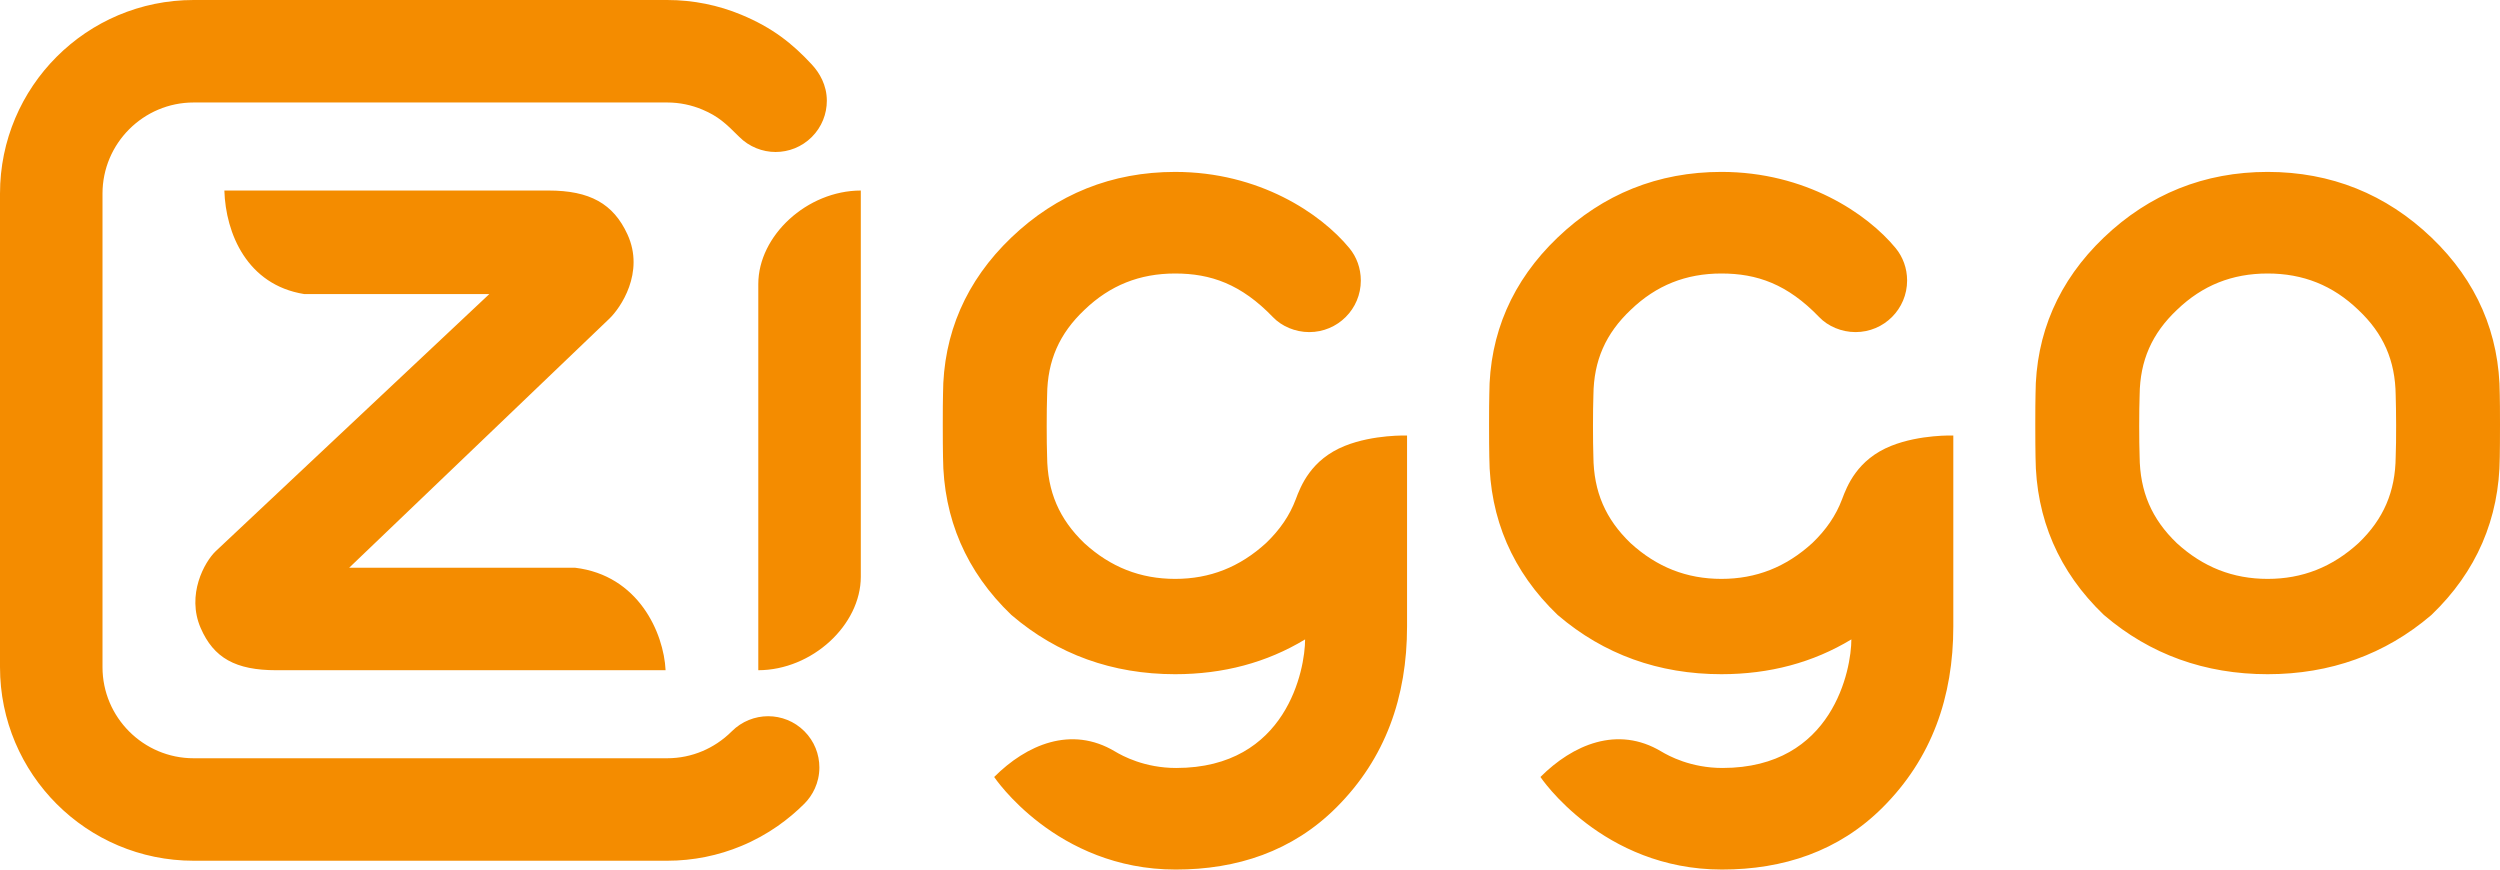
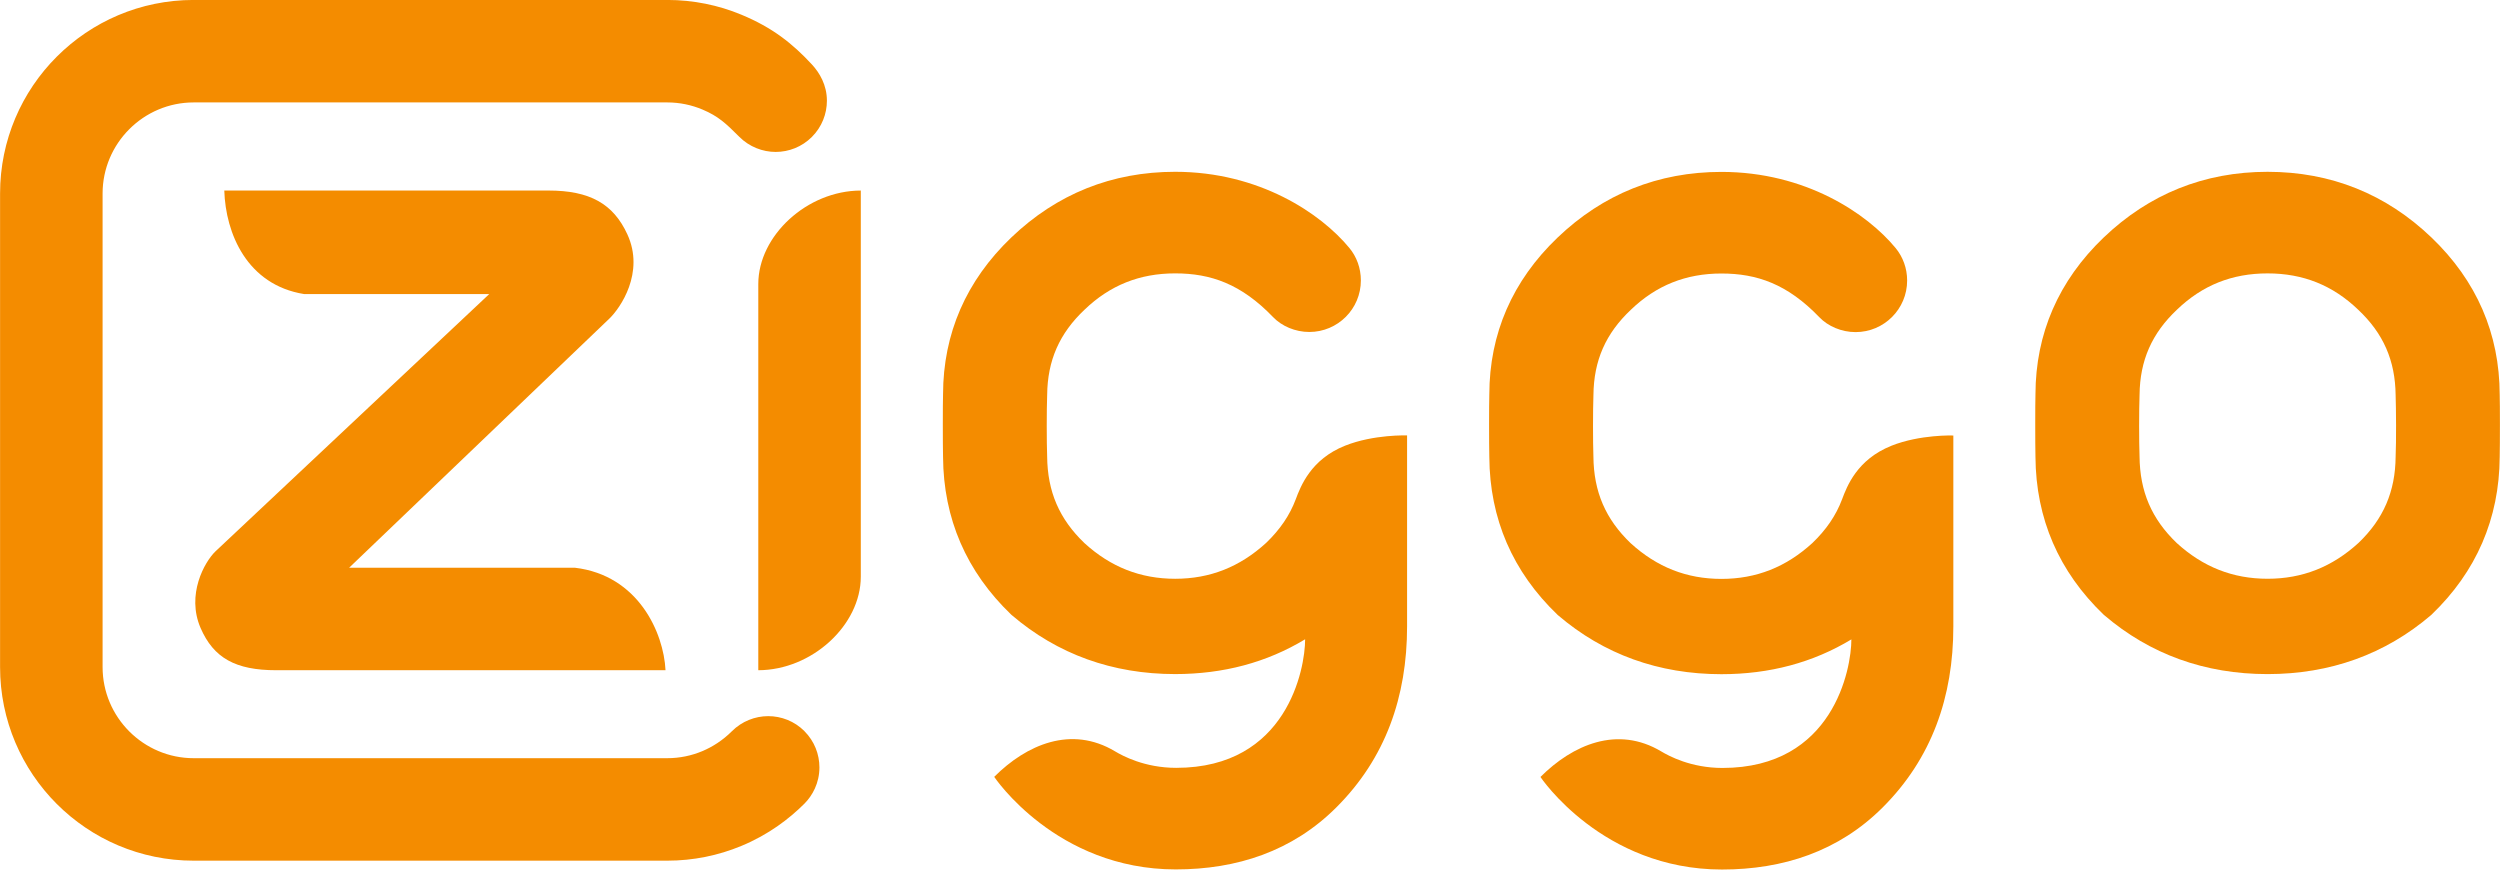
- <svg xmlns="http://www.w3.org/2000/svg" version="1.1" id="Layer_1" x="0px" y="0px" width="593.85px" height="206.554px" viewBox="0.143 316.628 593.85 206.554" style="enable-background:new 0.143 316.628 593.85 206.554;" xml:space="preserve">
-   <path style="fill:#F48C00;" d="M191.212,490.321c2.377,2.377,3.566,5.494,3.566,8.607c0,3.715-1.663,6.707-3.563,8.608 c-3.626,3.62-8.56,7.39-15.007,10.057c-5.423,2.251-11.368,3.495-17.602,3.495h-56.235H46.143c-12.703,0-24.202-5.146-32.527-13.47 c-8.325-8.325-13.473-19.823-13.473-32.529v-56.231v-56.236c0-12.703,5.146-24.201,13.473-32.524 c8.324-8.322,19.824-13.47,32.527-13.47h56.229h56.233c6.232,0,12.179,1.239,17.603,3.49c7.434,3.081,12.188,6.88,16.776,11.833 c1.827,1.972,3.566,4.89,3.566,8.608c0,3.114-1.19,6.229-3.566,8.607c-2.375,2.375-5.493,3.566-8.607,3.566 c-3.116,0-6.269-1.229-8.607-3.566c-3.244-3.247-5.024-4.914-8.744-6.489c-2.591-1.099-5.438-1.705-8.419-1.705h-56.233H46.143 c-5.971,0-11.384,2.428-15.304,6.352c-3.919,3.918-6.348,9.329-6.348,15.299v56.236v56.231c0,5.976,2.429,11.385,6.348,15.303 c3.92,3.921,9.333,6.352,15.304,6.352h56.229h56.233c2.982,0,5.828-0.604,8.419-1.705c2.332-0.986,4.767-2.513,6.973-4.718 c2.341-2.342,5.493-3.564,8.608-3.564C185.719,486.758,188.837,487.944,191.212,490.321z M158.247,475.832 c-0.438-8.879-6.437-22.549-21.515-24.346H83.089l61.804-59.167c2.609-2.49,8.466-10.932,4.296-20.016 c-3.35-7.304-8.959-10.417-18.762-10.417H53.437c0.314,10.214,5.411,22.408,18.948,24.591h43.993L51.362,447.58 c-2.638,2.532-6.976,10.315-3.552,18.22c3.09,7.124,8.297,10.032,17.975,10.032H158.247L158.247,475.832z M334.374,420.087v45.34 c0,16.772-5.132,31.355-16.769,42.987c-10.459,10.463-23.676,14.768-38.188,14.768c-28.457,0-43.118-21.988-43.118-21.988 c7.651-7.651,18.293-12.3,28.712-6.058c1.752,1.048,7.005,3.917,14.522,3.917c26.337,0,30.624-23.535,30.624-30.541 c-9.124,5.516-19.427,8.261-30.866,8.267h-0.015c-14.882-0.006-27.934-4.71-38.791-13.994l-0.143-0.123 c-10.654-10.217-16.105-22.819-16.196-37.471c-0.072-3.009-0.072-12.648,0-14.889c0.034-14.404,5.482-26.958,16.196-37.218 c10.817-10.36,23.919-15.616,38.933-15.62h0.009h0.004c19.953,0,34.602,9.878,41.375,18.093c1.728,2.091,2.729,4.786,2.729,7.707 c0,3.382-1.366,6.446-3.584,8.665c-2.22,2.215-5.277,3.586-8.666,3.586c-3.349,0-6.552-1.4-8.589-3.522 c-7.601-7.903-14.829-10.396-23.27-10.397c-8.44,0.001-15.475,2.817-21.505,8.604c-5.991,5.649-8.817,12.073-8.901,20.243 c-0.134,3.575-0.134,11.175-0.005,14.606c0.067,8.371,2.881,14.89,8.856,20.614c6.228,5.685,13.297,8.471,21.556,8.475 c8.259-0.004,15.33-2.79,21.61-8.526c3.276-3.144,5.603-6.542,7.037-10.364c1.152-3.069,3.561-9.473,11.707-12.723 C326.502,419.793,334.374,420.087,334.374,420.087z M449.402,422.526c-8.146,3.248-10.553,9.65-11.706,12.722 c-1.437,3.821-3.765,7.222-7.042,10.364c-6.275,5.735-13.347,8.521-21.607,8.525c-8.261-0.004-15.322-2.79-21.555-8.474 c-5.979-5.724-8.789-12.242-8.858-20.614c-0.126-3.434-0.126-11.031,0.009-14.606c0.082-8.171,2.904-14.594,8.898-20.244 c6.027-5.788,13.064-8.604,21.506-8.604c8.438,0.001,15.669,2.494,23.267,10.397c2.038,2.123,5.242,3.522,8.593,3.522 c3.385,0,6.45-1.371,8.662-3.586c2.218-2.218,3.589-5.283,3.589-8.665c0-2.919-1.008-5.614-2.729-7.708 c-6.78-8.216-21.425-18.093-41.375-18.093h-0.006h-0.008c-15.017,0.004-28.113,5.26-38.933,15.62 c-10.717,10.26-16.163,22.814-16.195,37.218c-0.077,2.241-0.077,11.88,0,14.888c0.09,14.652,5.54,27.256,16.195,37.473l0.139,0.123 c10.859,9.284,23.911,13.988,38.794,13.993h0.012c11.439-0.005,21.739-2.75,30.864-8.267c0,7.005-4.289,30.541-30.623,30.541 c-7.517,0-12.773-2.868-14.524-3.916c-10.418-6.242-21.062-1.596-28.711,6.057c0,0,14.66,21.988,43.122,21.988 c14.51,0,27.725-4.304,38.188-14.767c11.638-11.633,16.765-26.216,16.765-42.988v-45.341 C464.127,420.087,456.26,419.793,449.402,422.526z M593.937,410.4c-0.033-14.496-5.482-27.053-16.191-37.317 c-10.821-10.361-23.925-15.616-38.944-15.62h-0.005h-0.008c-15.014,0.004-28.11,5.26-38.934,15.62 c-10.712,10.26-16.158,22.814-16.194,37.218c-0.073,2.24-0.073,11.88,0,14.888c0.092,14.651,5.546,27.255,16.194,37.472l0.145,0.123 c10.854,9.284,23.907,13.989,38.789,13.994h0.016c14.869-0.005,27.927-4.71,38.798-13.989l0.144-0.128 c10.649-10.217,16.097-22.823,16.19-37.415C594.011,422.182,594.011,412.542,593.937,410.4 M538.798,454.138 c-8.257-0.004-15.322-2.79-21.556-8.475c-5.975-5.725-8.789-12.241-8.854-20.614c-0.132-3.433-0.132-11.031,0.004-14.606 c0.086-8.17,2.909-14.594,8.898-20.243c6.031-5.789,13.064-8.604,21.507-8.604c8.44,0.001,15.475,2.817,21.529,8.631 c5.976,5.623,8.798,12.047,8.889,20.295c0.114,3.344,0.163,10.908,0,14.623c-0.074,8.278-2.895,14.802-8.808,20.468 C554.129,451.348,547.058,454.135,538.798,454.138 M204.619,361.886c-12.766,0.023-24.35,10.728-24.35,22.21v91.736 c12.766-0.028,24.35-10.729,24.35-22.21V361.886z" />
+ <svg xmlns="http://www.w3.org/2000/svg" width="600" height="208.69" version="1.1" viewBox="0 0 158.75 55.217">
+   <g transform="translate(-153.46 -126.52)" fill="#f48c00">
+     <path d="m204.54 172.95c0.635 0.635 0.953 1.469 0.953 2.301 0 0.993-0.445 1.793-0.952 2.301-0.969 0.968-2.288 1.976-4.012 2.688-1.45 0.602-3.039 0.934-4.705 0.934h-30.064c-3.396 0-6.47-1.376-8.695-3.601-2.225-2.225-3.602-5.299-3.602-8.696v-30.065c0-3.396 1.376-6.47 3.602-8.694 2.225-2.225 5.299-3.601 8.695-3.601h30.064c1.666 0 3.256 0.331 4.706 0.933 1.987 0.824 3.258 1.839 4.485 3.163 0.488 0.527 0.953 1.307 0.953 2.301 0 0.832-0.318 1.665-0.953 2.301-0.635 0.635-1.468 0.953-2.301 0.953-0.833 0-1.676-0.329-2.301-0.953-0.867-0.868-1.343-1.314-2.337-1.735-0.693-0.294-1.454-0.456-2.251-0.456h-30.064c-1.596 0-3.043 0.649-4.091 1.698-1.048 1.047-1.697 2.494-1.697 4.09v30.065c0 1.597 0.649 3.043 1.697 4.091 1.048 1.048 2.495 1.698 4.091 1.698h30.064c0.797 0 1.558-0.161 2.251-0.456 0.623-0.264 1.274-0.672 1.864-1.261 0.626-0.626 1.468-0.953 2.301-0.953 0.832 0 1.666 0.317 2.301 0.952z" />
+     <path d="m195.72 169.08c-0.117-2.374-1.721-6.028-5.752-6.508h-14.34l16.522-15.817c0.697-0.666 2.263-2.922 1.148-5.351-0.896-1.952-2.395-2.785-5.016-2.785h-20.581c0.084 2.73 1.446 5.99 5.065 6.574h11.76l-17.38 16.334c-0.705 0.677-1.865 2.757-0.95 4.871 0.826 1.904 2.218 2.682 4.805 2.682z" />
+     <path d="m242.81 154.17v12.12c0 4.484-1.372 8.382-4.483 11.491-2.796 2.797-6.329 3.948-10.209 3.948-7.607 0-11.526-5.878-11.526-5.878 2.045-2.045 4.89-3.288 7.675-1.619 0.468 0.28 1.873 1.047 3.882 1.047 7.04 0 8.187-6.292 8.187-8.164-2.439 1.475-5.193 2.208-8.251 2.21h-4e-3c-3.978-2e-3 -7.467-1.259-10.37-3.741l-0.038-0.033c-2.848-2.731-4.305-6.1-4.33-10.017-0.019-0.804-0.019-3.381 0-3.98 9e-3 -3.85 1.466-7.207 4.33-9.949 2.892-2.769 6.394-4.175 10.408-4.176h3e-3c5.334 0 9.25 2.641 11.061 4.837 0.462 0.559 0.73 1.279 0.73 2.06 0 0.904-0.365 1.723-0.958 2.316-0.593 0.592-1.411 0.959-2.317 0.959-0.895 0-1.752-0.374-2.296-0.942-2.032-2.113-3.964-2.779-6.221-2.779-2.256 2.7e-4 -4.137 0.753-5.749 2.3-1.601 1.51-2.357 3.227-2.379 5.411-0.036 0.956-0.036 2.987-1e-3 3.905 0.018 2.238 0.77 3.981 2.367 5.511 1.665 1.52 3.555 2.264 5.762 2.266 2.208-1e-3 4.098-0.746 5.777-2.279 0.876-0.84 1.498-1.749 1.881-2.771 0.308-0.82 0.952-2.532 3.13-3.401 1.835-0.73 3.939-0.652 3.939-0.652z" />
+     <path d="m273.56 154.83c-2.178 0.868-2.821 2.58-3.129 3.401-0.384 1.021-1.006 1.931-1.883 2.771-1.677 1.533-3.568 2.278-5.776 2.279-2.208-1e-3 -4.096-0.746-5.762-2.265-1.598-1.53-2.349-3.273-2.368-5.511-0.034-0.918-0.034-2.949 2e-3 -3.905 0.022-2.184 0.776-3.901 2.379-5.412 1.611-1.547 3.492-2.3 5.749-2.3 2.256 2.7e-4 4.189 0.667 6.22 2.779 0.545 0.568 1.401 0.942 2.297 0.942 0.905 0 1.724-0.367 2.316-0.959 0.593-0.593 0.959-1.412 0.959-2.316 0-0.78-0.269-1.501-0.73-2.061-1.812-2.196-5.727-4.837-11.061-4.837h-4e-3c-4.014 1e-3 -7.515 1.406-10.408 4.176-2.865 2.743-4.321 6.099-4.329 9.949-0.021 0.599-0.021 3.176 0 3.98 0.024 3.917 1.481 7.286 4.329 10.017l0.037 0.033c2.903 2.482 6.392 3.739 10.371 3.741h3e-3c3.058-1e-3 5.811-0.735 8.251-2.21 0 1.873-1.147 8.164-8.186 8.164-2.01 0-3.414-0.767-3.883-1.047-2.785-1.669-5.63-0.427-7.675 1.619 0 0 3.919 5.878 11.528 5.878 3.879 0 7.412-1.151 10.209-3.948 3.111-3.11 4.482-7.008 4.482-11.492v-12.121c-2e-3 8e-4 -2.105-0.078-3.938 0.653z" />
+     <path d="m297.45 137.43c-4.014 1e-3 -7.514 1.406-10.408 4.175-2.864 2.743-4.32 6.099-4.329 9.95-0.019 0.599-0.019 3.175 0 3.98 0.025 3.917 1.483 7.286 4.329 10.017l0.039 0.033c2.901 2.482 6.391 3.74 10.369 3.741h4e-3c3.975-1e-3 7.465-1.259 10.371-3.739l0.039-0.035c2.847-2.731 4.303-6.101 4.328-10.002 0.02-0.819 0.02-3.396 0-3.969-9e-3 -3.875-1.466-7.232-4.328-9.976-2.893-2.77-6.396-4.174-10.41-4.175h-1e-3zm2e-3 6.451c2.256 2.8e-4 4.137 0.753 5.755 2.307 1.597 1.503 2.352 3.22 2.377 5.425 0.03 0.894 0.043 2.916 0 3.909-0.02 2.213-0.774 3.957-2.355 5.471-1.678 1.533-3.569 2.278-5.777 2.279-2.207-1e-3 -4.096-0.746-5.763-2.265-1.597-1.53-2.349-3.272-2.367-5.51-0.035-0.918-0.035-2.949 1e-3 -3.905 0.023-2.184 0.778-3.901 2.379-5.411 1.612-1.548 3.492-2.3 5.749-2.3z" />
+     <path d="m208.12 138.62c-3.413 6e-3 -6.509 2.868-6.509 5.937v24.523c3.413-7e-3 6.509-2.868 6.509-5.937z" />
+   </g>
</svg>
